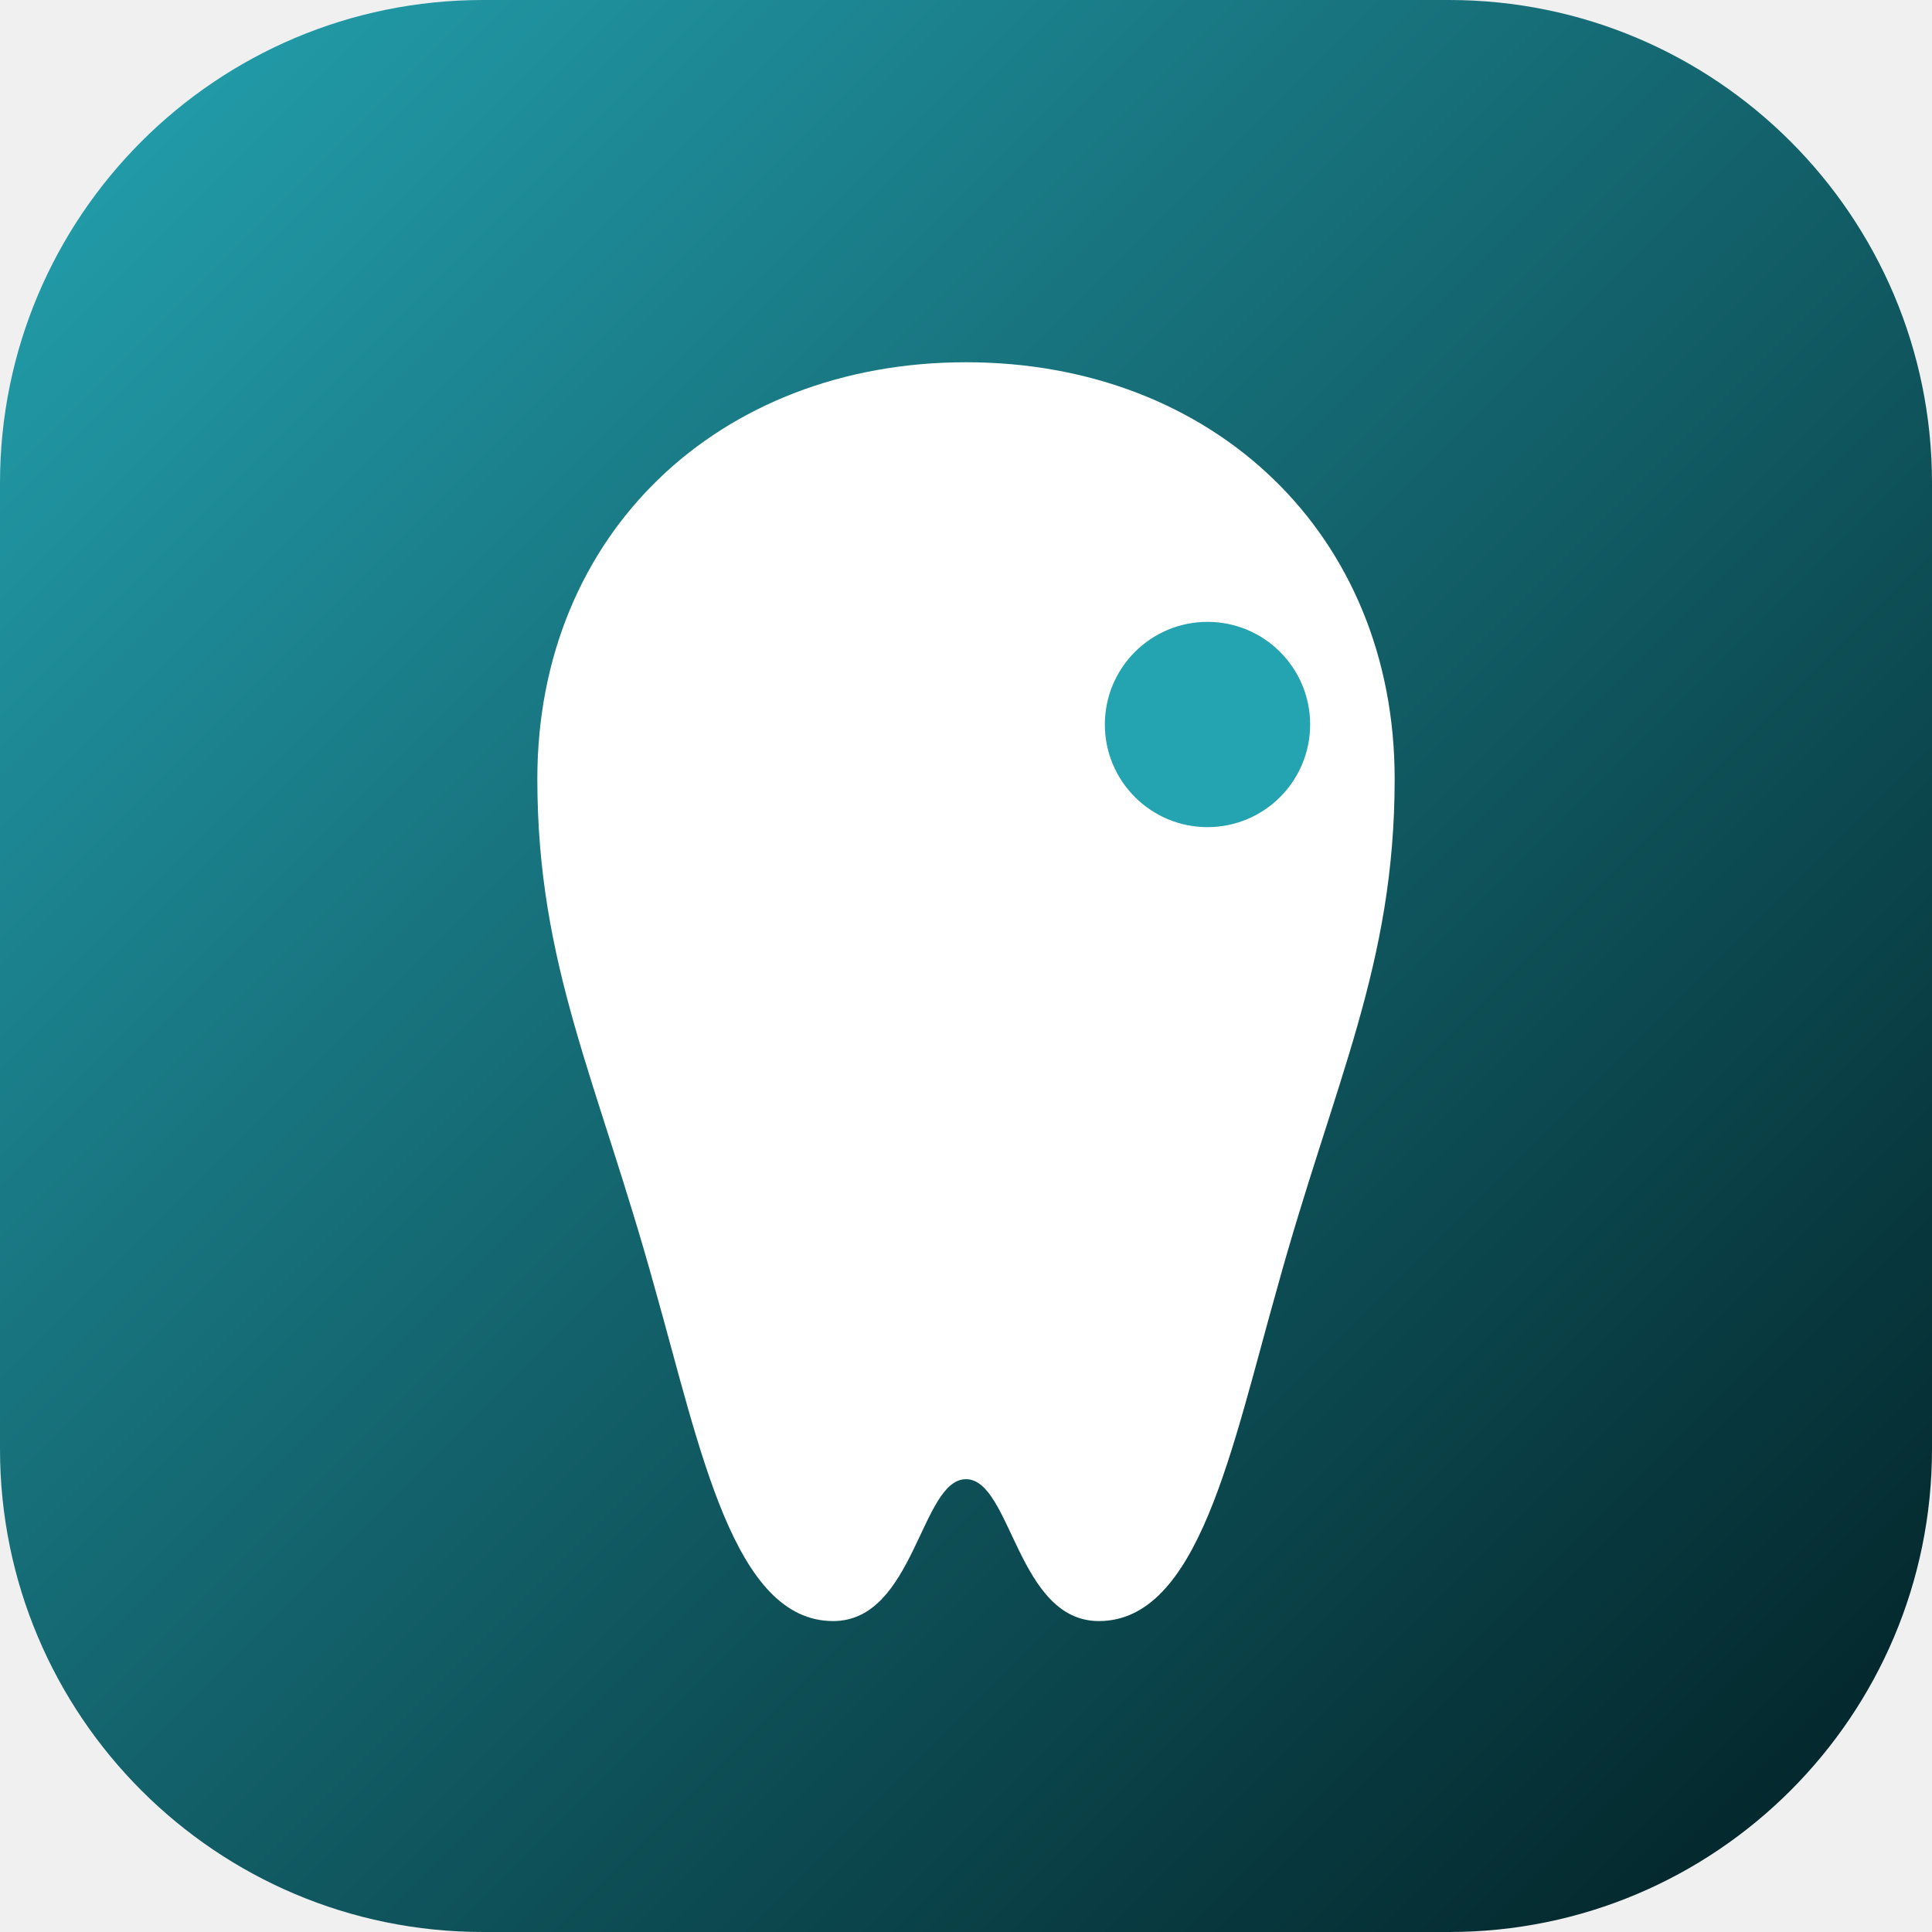
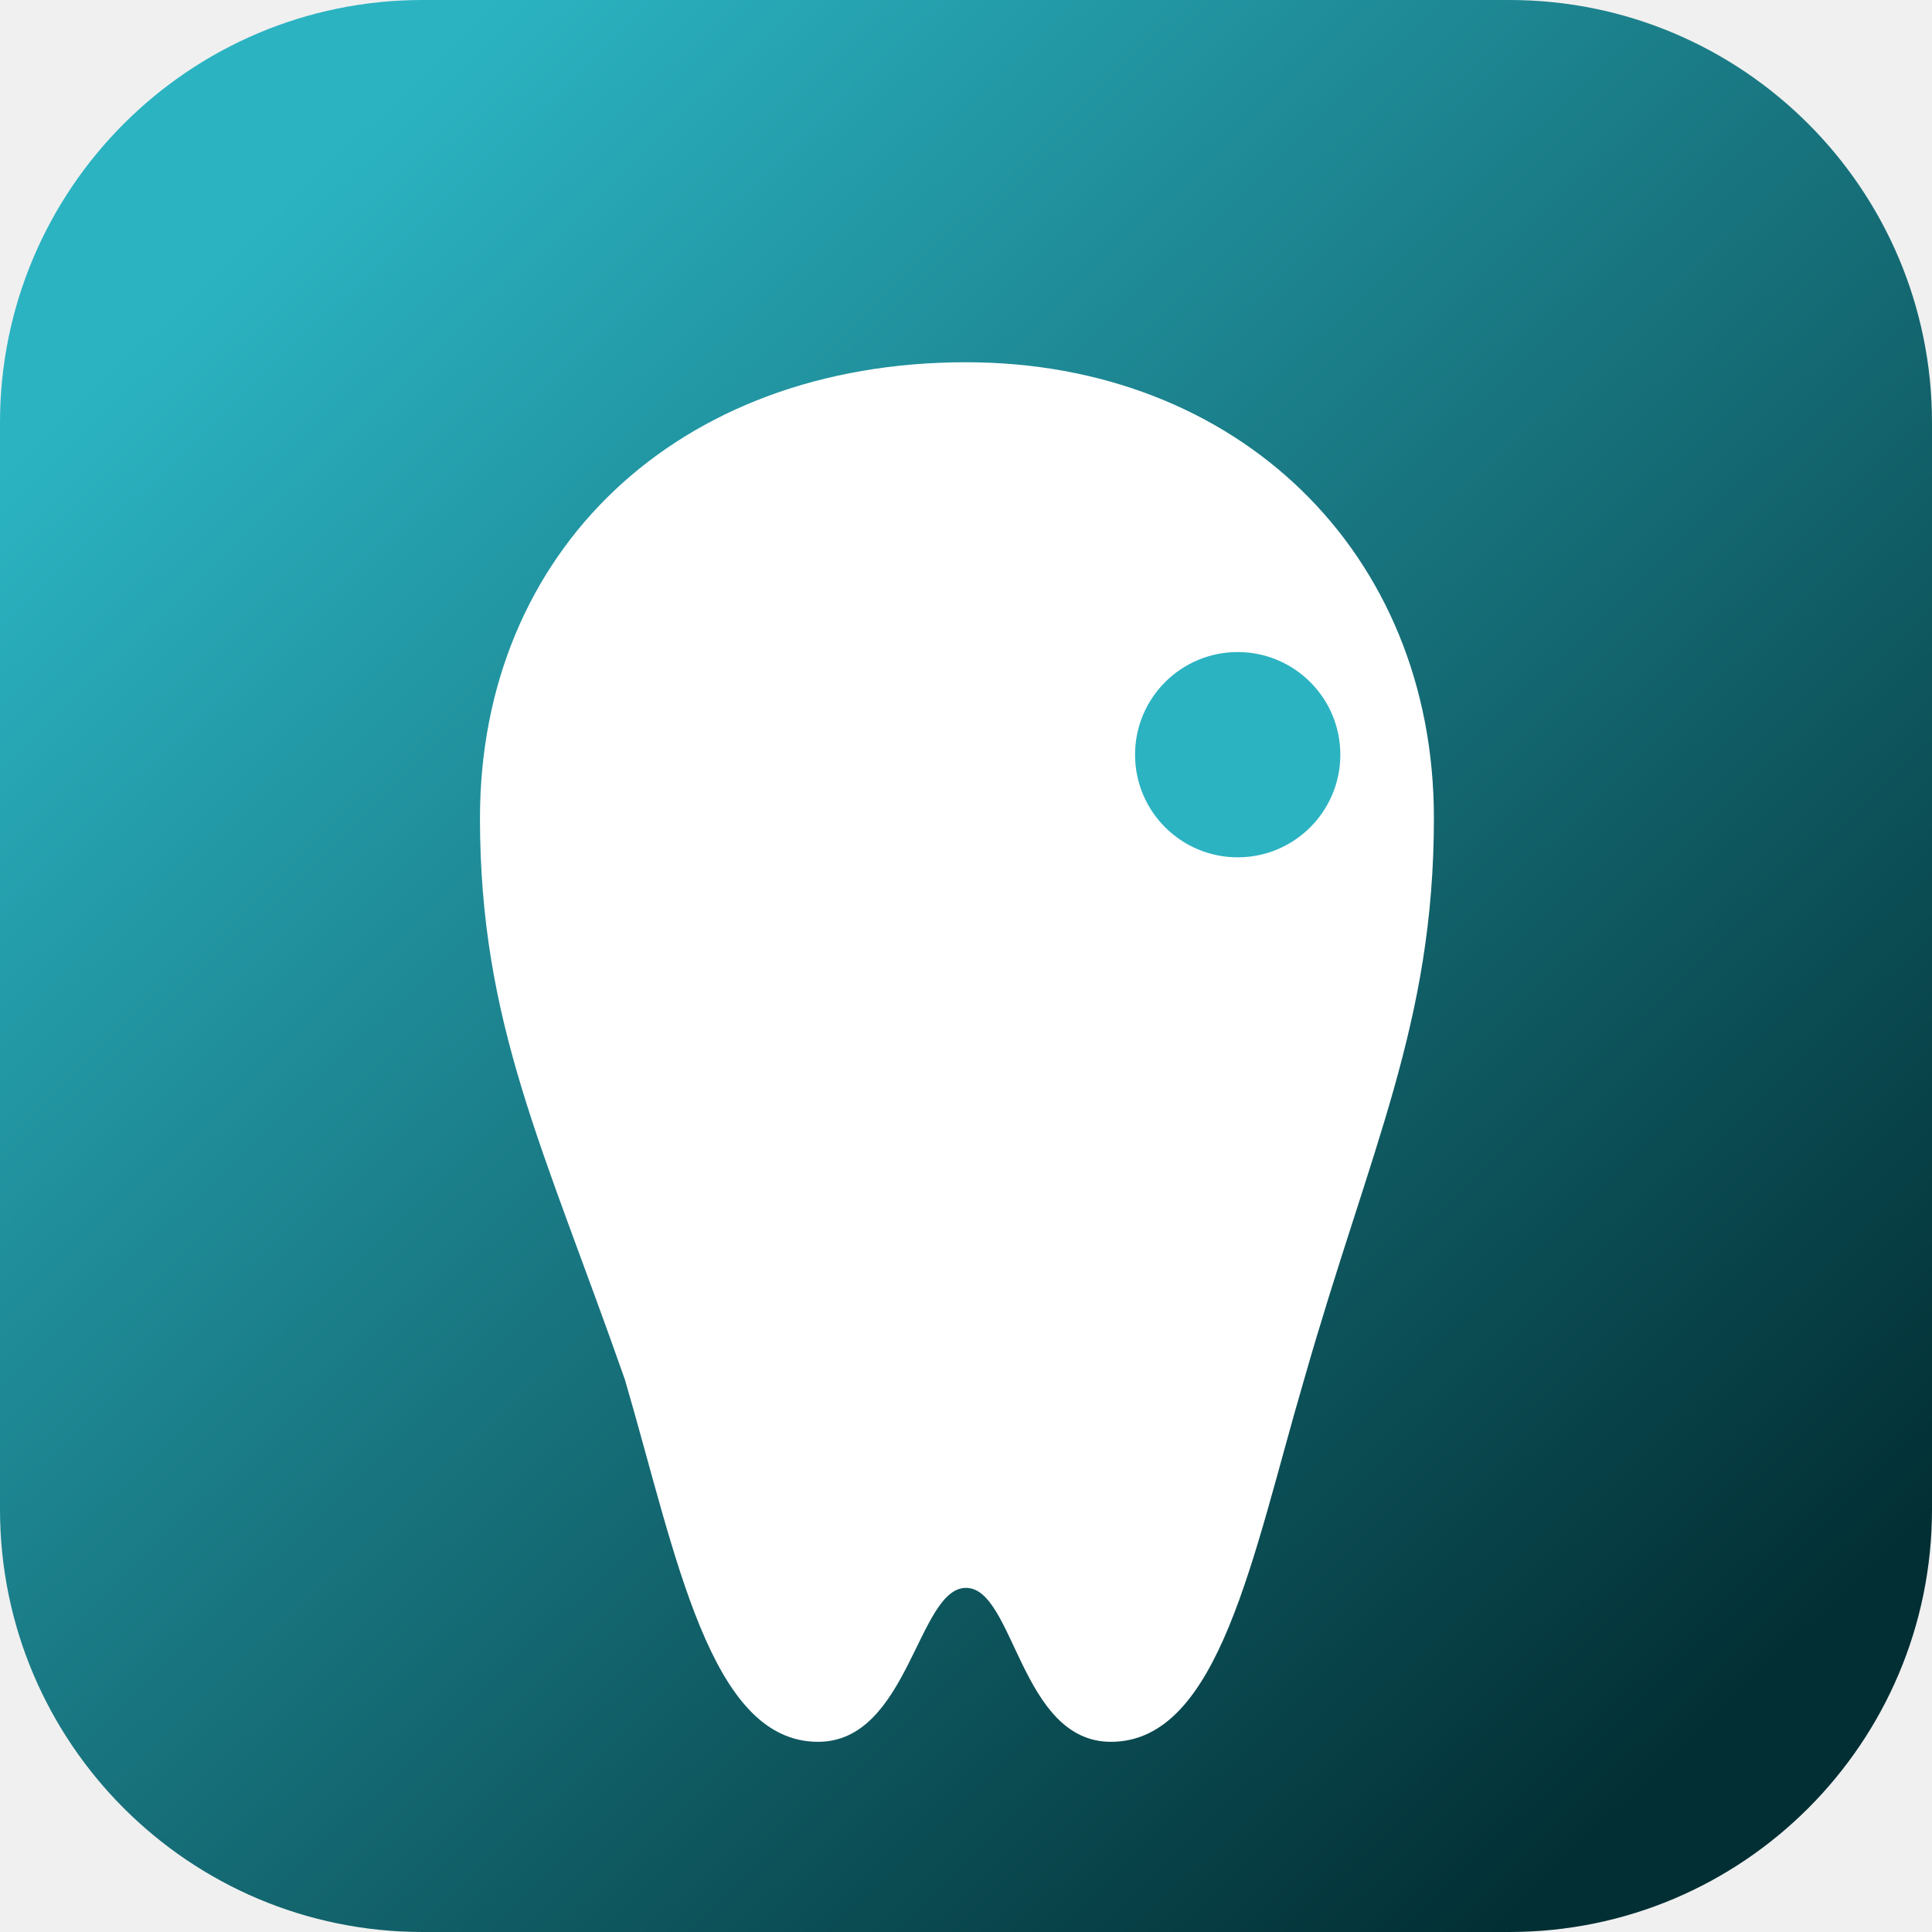
- <svg xmlns="http://www.w3.org/2000/svg" width="64" height="64" viewBox="0 0 64 64" fill="none">
+ <svg xmlns="http://www.w3.org/2000/svg" width="64" height="64" viewBox="0 0 64 64" fill="none" role="img" aria-label="Dr. Asim Prakash Dental Clinic">
  <defs>
-     <linearGradient id="fv" x1="0" y1="0" x2="64" y2="64" gradientUnits="userSpaceOnUse">
-       <stop offset="0" stop-color="#24a3b1" />
-       <stop offset="1" stop-color="#011f23" />
+     <linearGradient id="fv" x1="8" y1="8" x2="56" y2="58" gradientUnits="userSpaceOnUse">
+       <stop offset="0" stop-color="#2bb3c2" />
+       <stop offset="1" stop-color="#022f34" />
    </linearGradient>
  </defs>
-   <rect width="64" height="64" rx="16" fill="url(#fv)" />
-   <path d="M32 12c8.2 0 14.2 5.7 14.2 13.8 0 6.2-2 10-3.9 16.9-1.5 5.3-2.6 11-5.9 11-2.7 0-2.9-4.7-4.4-4.7s-1.7 4.7-4.4 4.7c-3.3 0-4.4-5.7-5.9-11C19.8 35.8 17.8 32 17.8 25.8 17.8 17.7 23.8 12 32 12Z" fill="#ffffff" />
-   <circle cx="40" cy="24" r="3.4" fill="#24a3b1" />
+   <rect width="64" height="64" rx="14" fill="url(#fv)" />
+   <path d="M32 12c9 0 15.5 6.3 15.5 15.1 0 6.8-2.1 10.9-4.3 18.6-1.7 5.8-2.8 12-6.4 12-3 0-3.2-5.1-4.8-5.1s-1.9 5.1-4.9 5.1c-3.6 0-4.7-6.2-6.4-12C18 38 15.9 33.9 15.9 27.1 15.9 18.3 22.4 12 32 12Z" fill="#ffffff" />
+   <circle cx="41" cy="25" r="3.4" fill="#2bb3c2" />
</svg>
